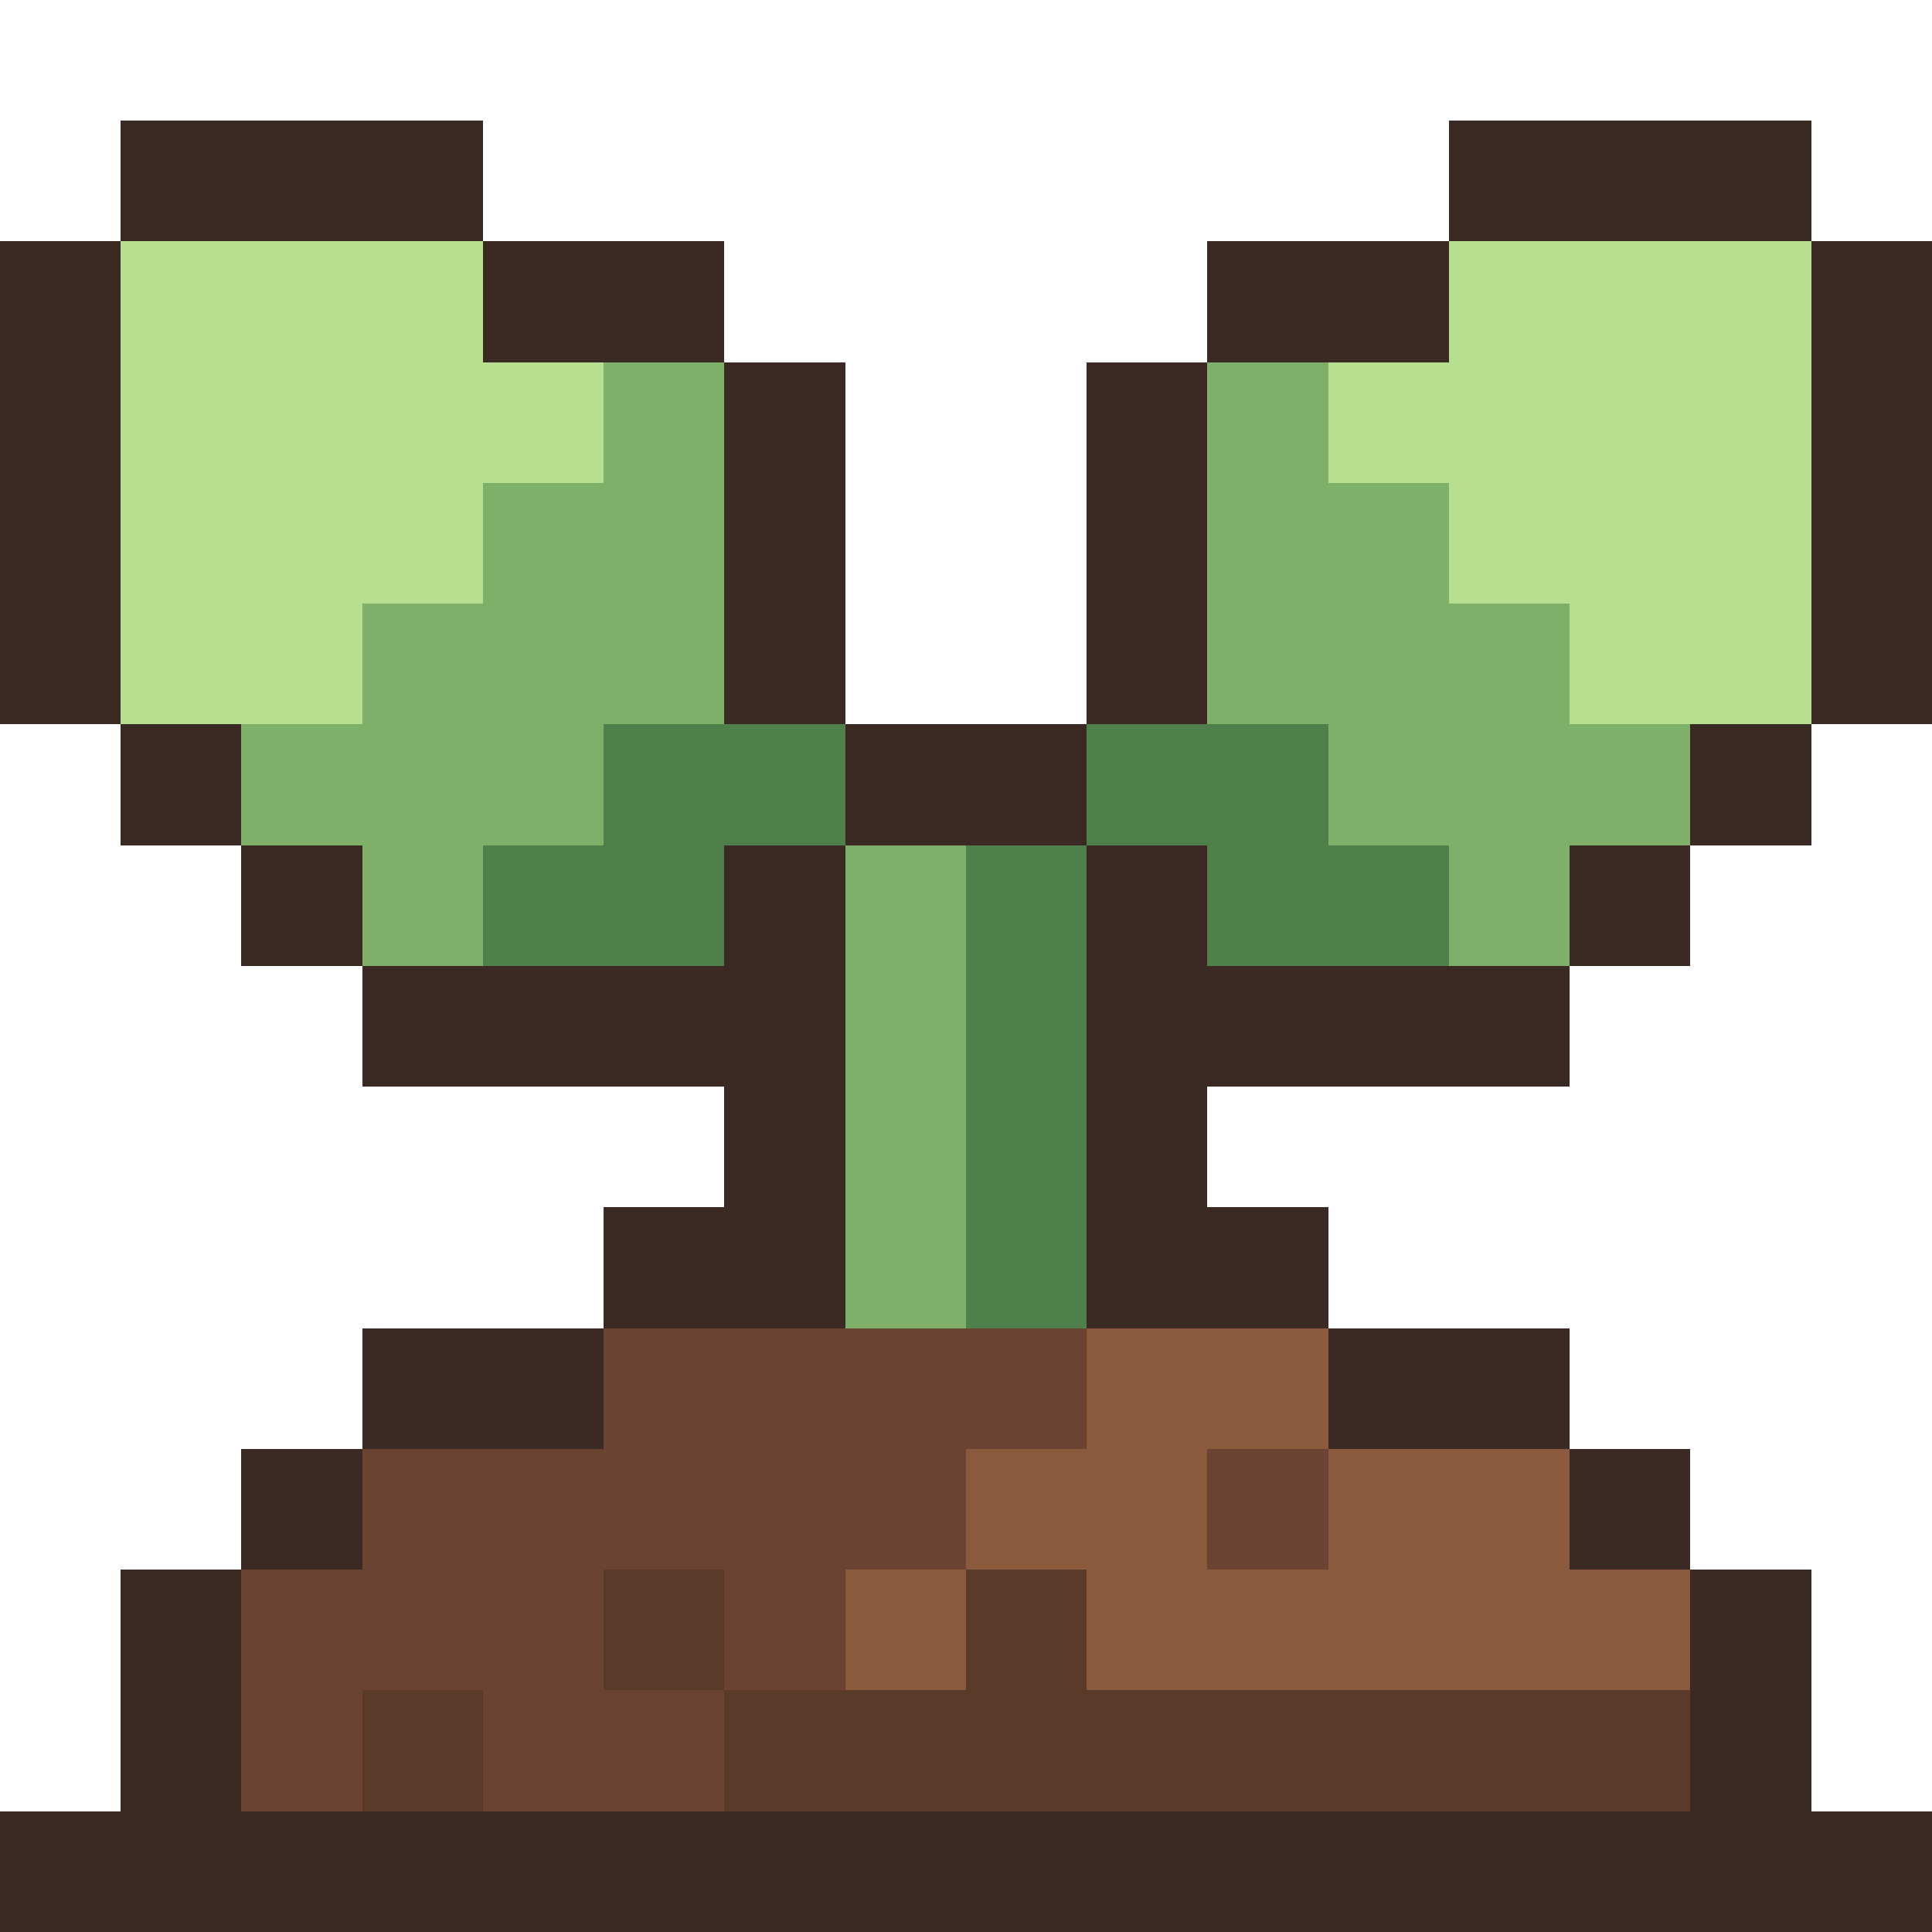
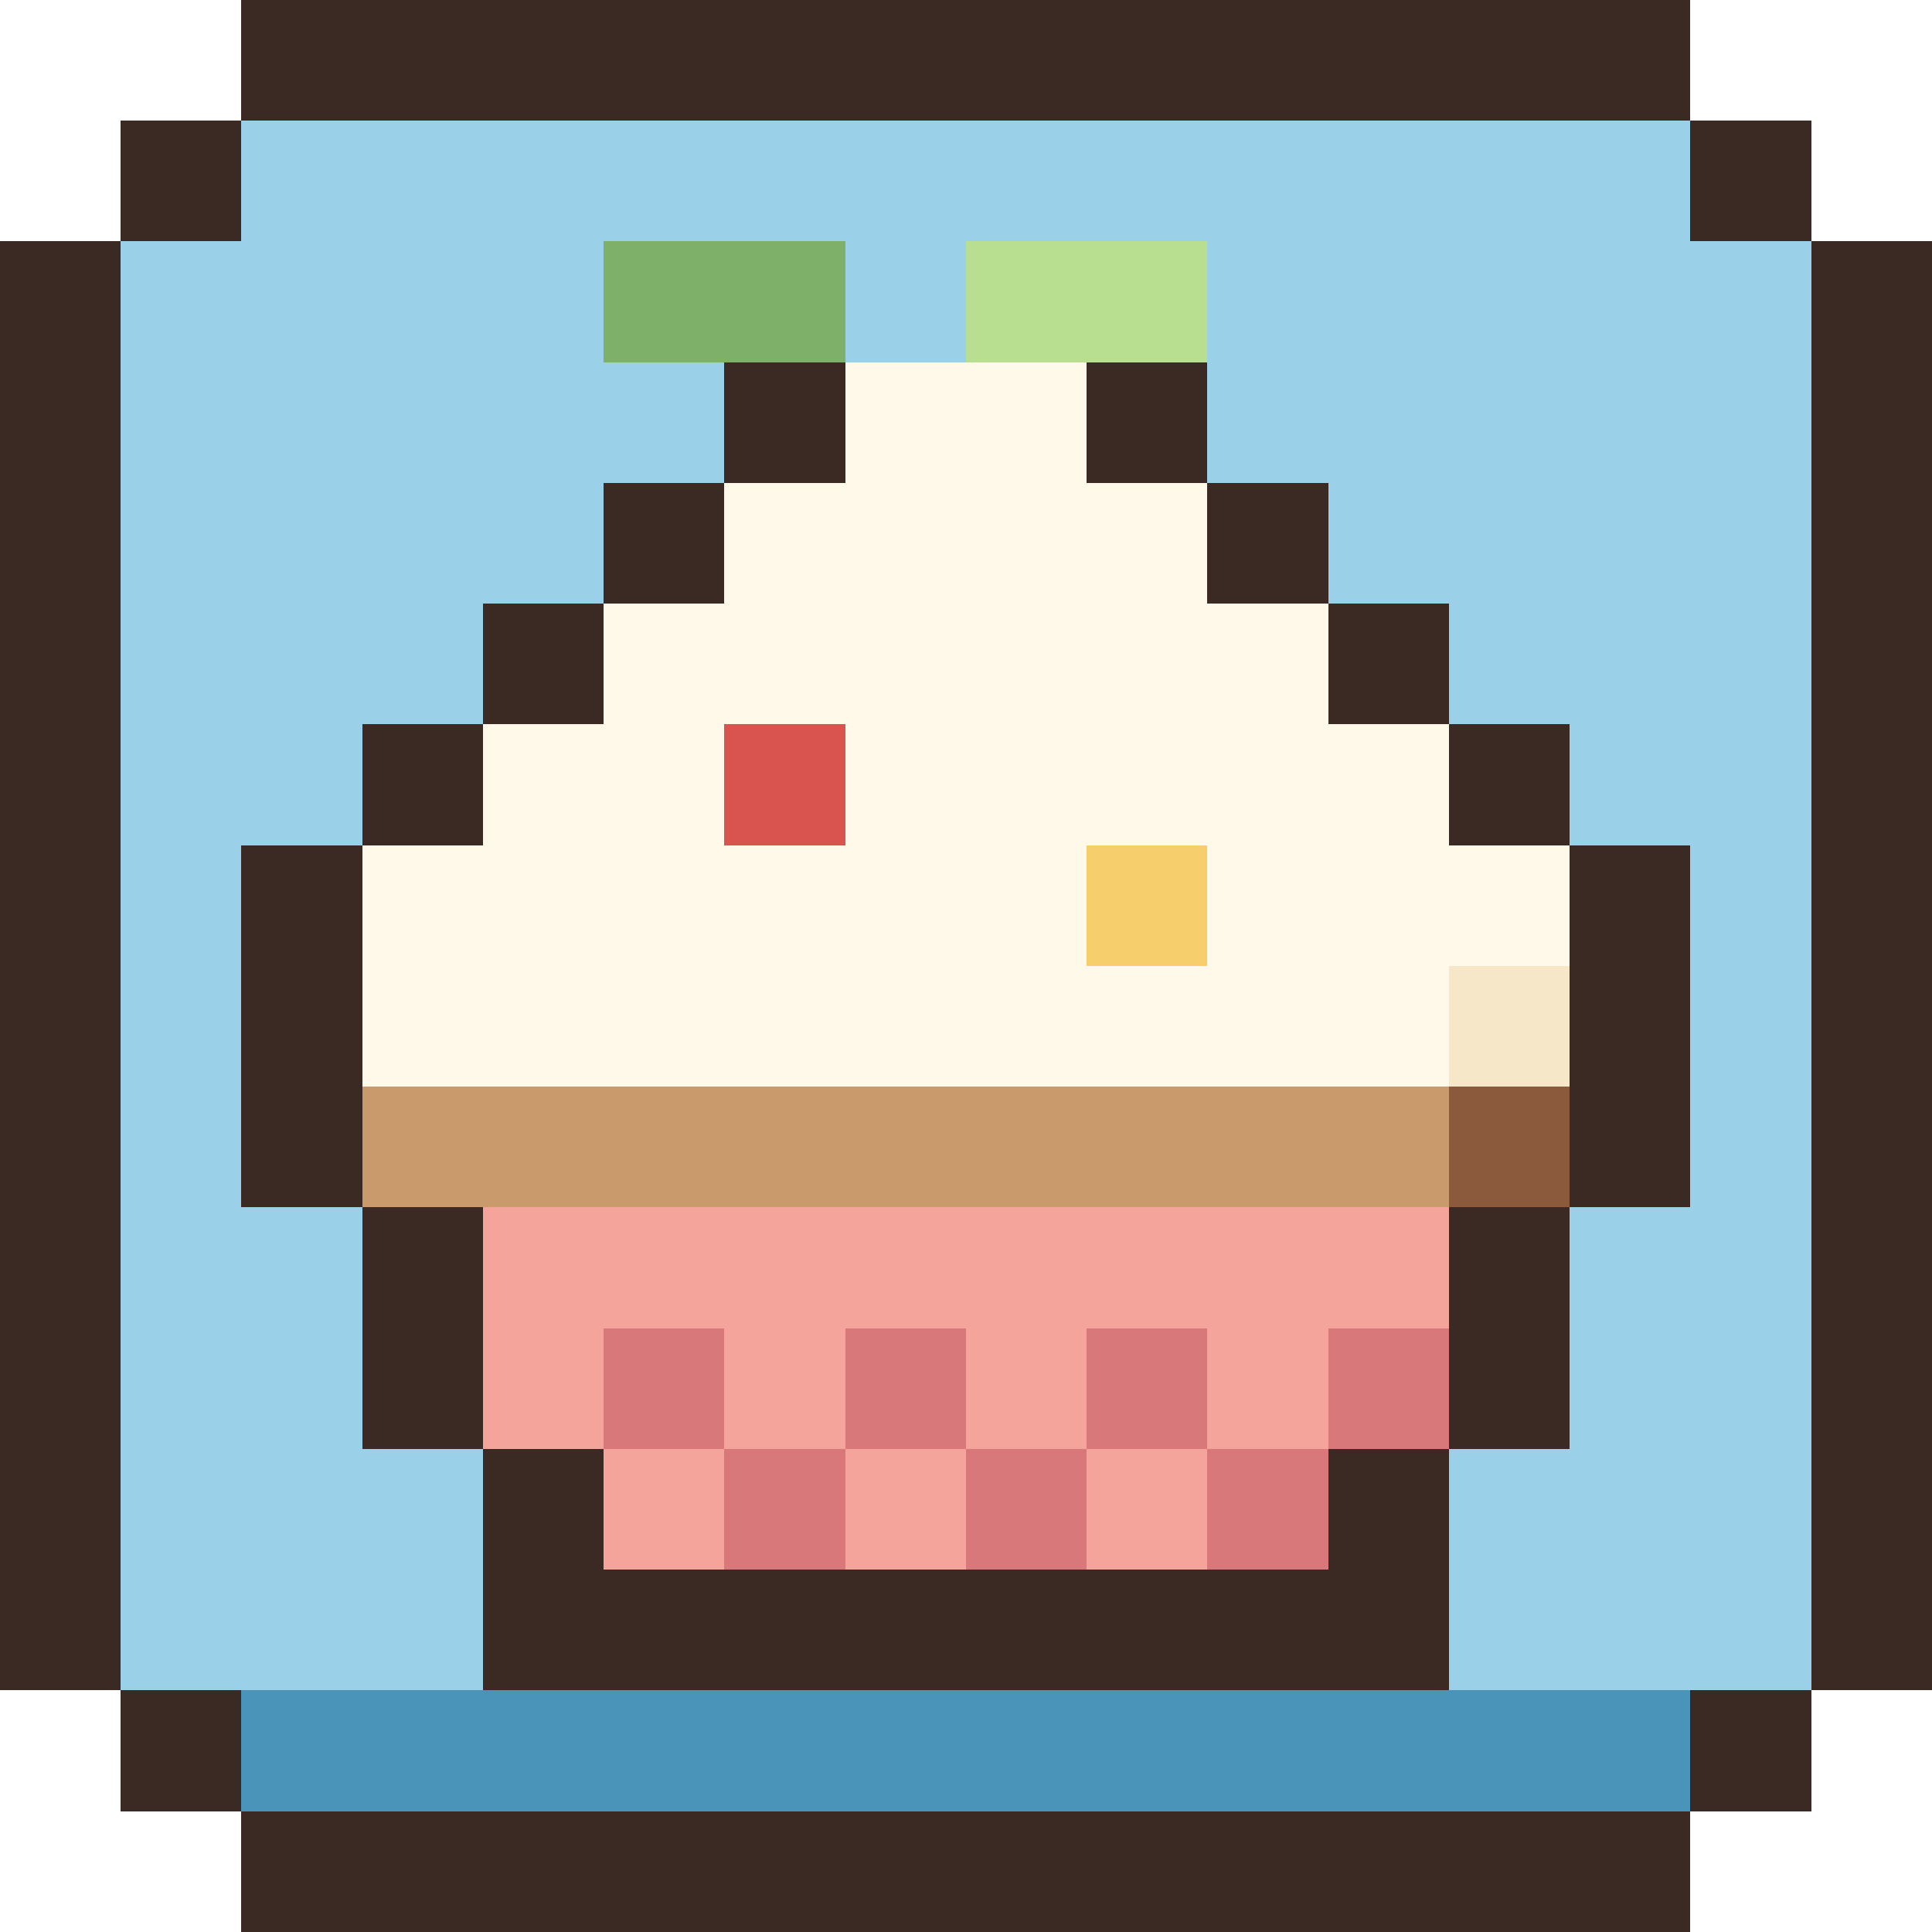
<svg xmlns="http://www.w3.org/2000/svg" viewBox="0 0 16 16" width="16" height="16" shape-rendering="crispEdges">
-   <path fill="#3b2a24" d="M1 1h3v1h-3zM12 1h3v1h-3zM0 2h1v1h-1zM4 2h2v1h-2zM10 2h2v1h-2zM15 2h1v1h-1zM0 3h1v1h-1zM6 3h1v1h-1zM9 3h1v1h-1zM15 3h1v1h-1zM0 4h1v1h-1zM6 4h1v1h-1zM9 4h1v1h-1zM15 4h1v1h-1zM0 5h1v1h-1zM6 5h1v1h-1zM9 5h1v1h-1zM15 5h1v1h-1zM1 6h1v1h-1zM7 6h2v1h-2zM14 6h1v1h-1zM2 7h1v1h-1zM6 7h1v1h-1zM9 7h1v1h-1zM13 7h1v1h-1zM3 8h4v1h-4zM9 8h4v1h-4zM6 9h1v1h-1zM9 9h1v1h-1zM5 10h2v1h-2zM9 10h2v1h-2zM3 11h2v1h-2zM11 11h2v1h-2zM2 12h1v1h-1zM13 12h1v1h-1zM1 13h1v1h-1zM14 13h1v1h-1zM1 14h1v1h-1zM14 14h1v1h-1zM0 15h16v1h-16z" />
-   <path fill="#b8de8f" d="M1 2h3v1h-3zM12 2h3v1h-3zM1 3h4v1h-4zM11 3h4v1h-4zM1 4h3v1h-3zM12 4h3v1h-3zM1 5h2v1h-2zM13 5h2v1h-2z" />
-   <path fill="#7fb069" d="M5 3h1v1h-1zM10 3h1v1h-1zM4 4h2v1h-2zM10 4h2v1h-2zM3 5h3v1h-3zM10 5h3v1h-3zM2 6h3v1h-3zM11 6h3v1h-3zM3 7h1v1h-1zM7 7h1v1h-1zM12 7h1v1h-1zM7 8h1v1h-1zM7 9h1v1h-1zM7 10h1v1h-1z" />
-   <path fill="#4f7f4a" d="M5 6h2v1h-2zM9 6h2v1h-2zM4 7h2v1h-2zM8 7h1v1h-1zM10 7h2v1h-2zM8 8h1v1h-1zM8 9h1v1h-1zM8 10h1v1h-1z" />
-   <path fill="#6b4332" d="M5 11h4v1h-4zM3 12h5v1h-5zM10 12h1v1h-1zM2 13h3v1h-3zM6 13h1v1h-1zM2 14h1v1h-1zM4 14h2v1h-2z" />
-   <path fill="#8b5a3c" d="M9 11h2v1h-2zM8 12h2v1h-2zM11 12h2v1h-2zM7 13h1v1h-1zM9 13h5v1h-5z" />
-   <path fill="#5a3a28" d="M5 13h1v1h-1zM8 13h1v1h-1zM3 14h1v1h-1zM6 14h8v1h-8z" />
+   <path fill="#3b2a24" d="M2 0h12v1h-12zM1 1h1v1h-1zM14 1h1v1h-1zM0 2h1v1h-1zM15 2h1v1h-1zM0 3h1v1h-1zM6 3h1v1h-1zM9 3h1v1h-1zM15 3h1v1h-1zM0 4h1v1h-1zM5 4h1v1h-1zM10 4h1v1h-1zM15 4h1v1h-1zM0 5h1v1h-1zM4 5h1v1h-1zM11 5h1v1h-1zM15 5h1v1h-1zM0 6h1v1h-1zM3 6h1v1h-1zM12 6h1v1h-1zM15 6h1v1h-1zM0 7h1v1h-1zM2 7h1v1h-1zM13 7h1v1h-1zM15 7h1v1h-1zM0 8h1v1h-1zM2 8h1v1h-1zM13 8h1v1h-1zM15 8h1v1h-1zM0 9h1v1h-1zM2 9h1v1h-1zM13 9h1v1h-1zM15 9h1v1h-1zM0 10h1v1h-1zM3 10h1v1h-1zM12 10h1v1h-1zM15 10h1v1h-1zM0 11h1v1h-1zM3 11h1v1h-1zM12 11h1v1h-1zM15 11h1v1h-1zM0 12h1v1h-1zM4 12h1v1h-1zM11 12h1v1h-1zM15 12h1v1h-1zM0 13h1v1h-1zM4 13h8v1h-8zM15 13h1v1h-1zM1 14h1v1h-1zM14 14h1v1h-1zM2 15h12v1h-12z" />
+   <path fill="#9ad0e8" d="M2 1h12v1h-12zM1 2h4v1h-4zM7 2h1v1h-1zM10 2h5v1h-5zM1 3h5v1h-5zM10 3h5v1h-5zM1 4h4v1h-4zM11 4h4v1h-4zM1 5h3v1h-3zM12 5h3v1h-3zM1 6h2v1h-2zM13 6h2v1h-2zM1 7h1v1h-1zM14 7h1v1h-1zM1 8h1v1h-1zM14 8h1v1h-1zM1 9h1v1h-1zM14 9h1v1h-1zM1 10h2v1h-2zM13 10h2v1h-2zM1 11h2v1h-2zM13 11h2v1h-2zM1 12h3v1h-3zM12 12h3v1h-3zM1 13h3v1h-3zM12 13h3v1h-3z" />
+   <path fill="#7fb069" d="M5 2h2v1h-2z" />
+   <path fill="#b8de8f" d="M8 2h2v1h-2z" />
+   <path fill="#fff9ea" d="M7 3h2v1h-2zM6 4h4v1h-4zM5 5h6v1h-6zM4 6h2v1h-2zM7 6h5v1h-5zM3 7h6v1h-6zM10 7h3v1h-3zM3 8h9v1h-9z" />
+   <path fill="#d9534f" d="M6 6h1v1h-1z" />
+   <path fill="#f6ce6b" d="M9 7h1v1h-1z" />
+   <path fill="#f6e7c8" d="M12 8h1v1h-1z" />
+   <path fill="#c99a6b" d="M3 9h9v1h-9z" />
+   <path fill="#8b5a3c" d="M12 9h1v1h-1z" />
+   <path fill="#f4a49a" d="M4 10h8v1h-8zM4 11h1v1h-1zM6 11h1v1h-1zM8 11h1v1h-1zM10 11h1v1h-1zM5 12h1v1h-1zM7 12h1v1h-1zM9 12h1v1h-1z" />
+   <path fill="#d9787a" d="M5 11h1v1h-1zM7 11h1v1h-1zM9 11h1v1h-1zM11 11h1v1h-1zM6 12h1v1h-1zM8 12h1v1h-1zM10 12h1v1h-1z" />
+   <path fill="#4a94ba" d="M2 14h12v1h-12z" />
</svg>
